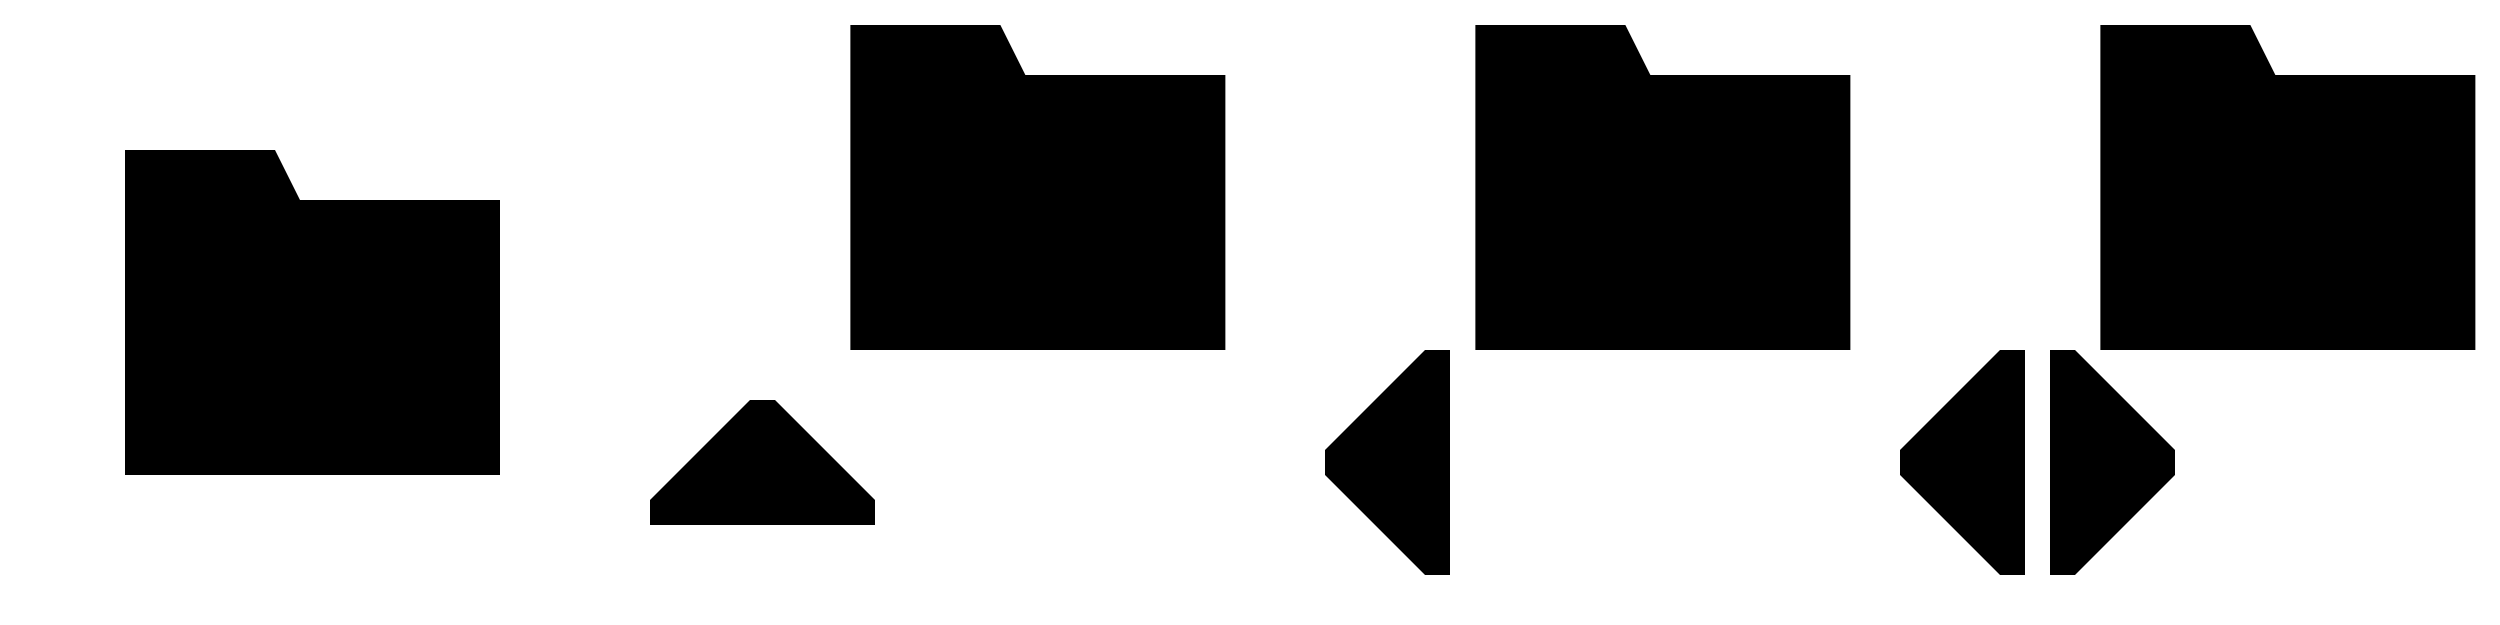
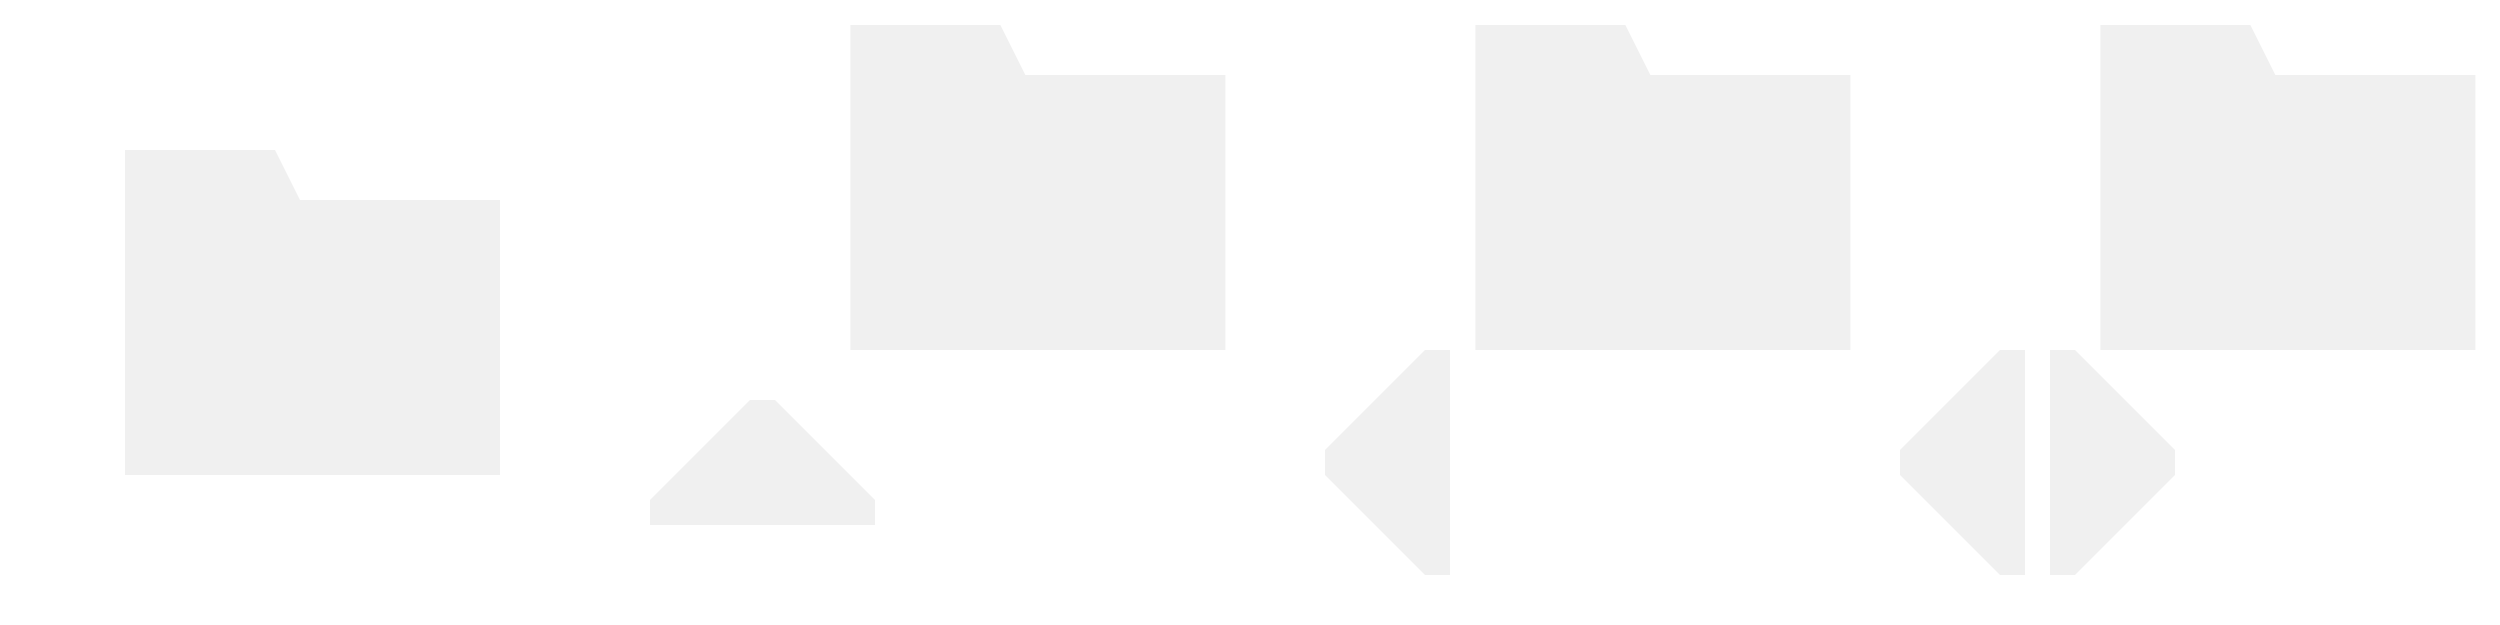
<svg xmlns="http://www.w3.org/2000/svg" xmlns:xlink="http://www.w3.org/1999/xlink" width="100" height="25" id="svg2" version="1.0">
  <defs id="defs4">
    <linearGradient id="linearGradient4535">
      <stop style="stop-color:#ffecb9;stop-opacity:1;" offset="0" id="stop4537" />
      <stop style="stop-color:#f0af00;stop-opacity:1;" offset="1" id="stop4539" />
    </linearGradient>
    <linearGradient id="linearGradient3924">
      <stop style="stop-color:#f0f0f0;stop-opacity:1;" offset="0" id="stop3926" />
      <stop style="stop-color:#d2d2d2;stop-opacity:1;" offset="1" id="stop3928" />
    </linearGradient>
    <linearGradient xlink:href="#linearGradient4535" id="linearGradient4541" x1="16.037" y1="6.957" x2="16.012" y2="16.841" gradientUnits="userSpaceOnUse" gradientTransform="translate(-0.951418)" />
  </defs>
  <g id="layer1" transform="translate(0,3)">
    <g id="DirIcon">
-       <path id="path4012" d="M 5,3 V 16 H 20 V 5 H 12 L 11,3 Z" style="fill:#000000;fill-opacity:1;stroke:none;stroke-width:0.263;stroke-linecap:butt;stroke-linejoin:miter;stroke-miterlimit:4;stroke-dasharray:none;stroke-opacity:0.498" />
+       <path id="path4012" d="M 5,3 V 16 H 20 V 5 H 12 L 11,3 Z" style="fill:#f0f0f0;fill-opacity:1;stroke:none;stroke-width:0.263;stroke-linecap:butt;stroke-linejoin:miter;stroke-miterlimit:4;stroke-dasharray:none;stroke-opacity:0.498" />
      <rect y="-3" x="0" height="25" width="25" id="rect216" style="color:#000000;clip-rule:nonzero;display:inline;overflow:visible;visibility:visible;opacity:1;isolation:auto;mix-blend-mode:normal;color-interpolation:sRGB;color-interpolation-filters:linearRGB;solid-color:#000000;solid-opacity:1;fill:#000000;fill-opacity:0;fill-rule:nonzero;stroke:none;stroke-width:36.092;stroke-linecap:square;stroke-linejoin:miter;stroke-miterlimit:4;stroke-dasharray:none;stroke-dashoffset:0;stroke-opacity:1;color-rendering:auto;image-rendering:auto;shape-rendering:auto;text-rendering:auto;enable-background:accumulate" />
    </g>
    <g id="DirUpIcon" transform="translate(25)">
      <rect y="-3" x="0" height="25" width="25" id="rect216-8" style="color:#000000;clip-rule:nonzero;display:inline;overflow:visible;visibility:visible;opacity:1;isolation:auto;mix-blend-mode:normal;color-interpolation:sRGB;color-interpolation-filters:linearRGB;solid-color:#000000;solid-opacity:1;fill:#000000;fill-opacity:0;fill-rule:nonzero;stroke:none;stroke-width:36.092;stroke-linecap:square;stroke-linejoin:miter;stroke-miterlimit:4;stroke-dasharray:none;stroke-dashoffset:0;stroke-opacity:1;color-rendering:auto;image-rendering:auto;shape-rendering:auto;text-rendering:auto;enable-background:accumulate" />
-       <path id="path4012-9" d="M 9.015,-2 V 11 H 24.015 V 0 h -8 l -1,-2 z" style="fill:#000000;fill-opacity:1;stroke:none;stroke-width:0.263;stroke-linecap:butt;stroke-linejoin:miter;stroke-miterlimit:4;stroke-dasharray:none;stroke-opacity:0.498" />
-       <path style="fill:#000000;fill-opacity:1;fill-rule:evenodd;stroke:none;stroke-width:1;stroke-linecap:butt;stroke-linejoin:miter;stroke-miterlimit:4;stroke-dasharray:none;stroke-opacity:0.498" d="M 10,18 V 17 L 6,13 H 5 l -4,4 v 1 z" id="path20556" />
+       <path id="path4012-9" d="M 9.015,-2 V 11 H 24.015 V 0 h -8 l -1,-2 z" style="fill:#f0f0f0;fill-opacity:1;stroke:none;stroke-width:0.263;stroke-linecap:butt;stroke-linejoin:miter;stroke-miterlimit:4;stroke-dasharray:none;stroke-opacity:0.498" />
+       <path style="fill:#f0f0f0;fill-opacity:1;fill-rule:evenodd;stroke:none;stroke-width:1;stroke-linecap:butt;stroke-linejoin:miter;stroke-miterlimit:4;stroke-dasharray:none;stroke-opacity:0.498" d="M 10,18 V 17 L 6,13 H 5 l -4,4 v 1 z" id="path20556" />
    </g>
    <g id="DirReloadIcon" transform="translate(75)">
      <rect y="-3" x="0" height="25" width="25" id="rect216-4" style="color:#000000;clip-rule:nonzero;display:inline;overflow:visible;visibility:visible;opacity:1;isolation:auto;mix-blend-mode:normal;color-interpolation:sRGB;color-interpolation-filters:linearRGB;solid-color:#000000;solid-opacity:1;fill:#000000;fill-opacity:0;fill-rule:nonzero;stroke:none;stroke-width:36.092;stroke-linecap:square;stroke-linejoin:miter;stroke-miterlimit:4;stroke-dasharray:none;stroke-dashoffset:0;stroke-opacity:1;color-rendering:auto;image-rendering:auto;shape-rendering:auto;text-rendering:auto;enable-background:accumulate" />
-       <path id="path4012-6" d="M 9.015,-2 V 11 H 24.015 V 0 h -8 l -1,-2 z" style="fill:#000000;fill-opacity:1;stroke:none;stroke-width:0.263;stroke-linecap:butt;stroke-linejoin:miter;stroke-miterlimit:4;stroke-dasharray:none;stroke-opacity:0.498" />
-       <path id="path2385" d="M 6,11 H 5 l -4,4 v 1 l 4,4 h 1 z" style="fill:#000000;fill-opacity:1;fill-rule:evenodd;stroke:none;stroke-width:1;stroke-linecap:butt;stroke-linejoin:miter;stroke-miterlimit:4;stroke-dasharray:none;stroke-opacity:0.498" />
-       <path style="fill:#000000;fill-opacity:1;fill-rule:evenodd;stroke:none;stroke-width:1;stroke-linecap:butt;stroke-linejoin:miter;stroke-miterlimit:4;stroke-dasharray:none;stroke-opacity:0.498" d="m 7,11 h 1 l 4,4 v 1 L 8,20 H 7 Z" id="path5798" />
+       <path id="path4012-6" d="M 9.015,-2 V 11 H 24.015 V 0 h -8 l -1,-2 z" style="fill:#f0f0f0;fill-opacity:1;stroke:none;stroke-width:0.263;stroke-linecap:butt;stroke-linejoin:miter;stroke-miterlimit:4;stroke-dasharray:none;stroke-opacity:0.498" />
+       <path id="path2385" d="M 6,11 H 5 l -4,4 v 1 l 4,4 h 1 z" style="fill:#f0f0f0;fill-opacity:1;fill-rule:evenodd;stroke:none;stroke-width:1;stroke-linecap:butt;stroke-linejoin:miter;stroke-miterlimit:4;stroke-dasharray:none;stroke-opacity:0.498" />
+       <path style="fill:#f0f0f0;fill-opacity:1;fill-rule:evenodd;stroke:none;stroke-width:1;stroke-linecap:butt;stroke-linejoin:miter;stroke-miterlimit:4;stroke-dasharray:none;stroke-opacity:0.498" d="m 7,11 h 1 l 4,4 v 1 L 8,20 H 7 Z" id="path5798" />
    </g>
    <g id="DirPrevIcon" transform="translate(50)">
      <rect y="-3" x="0" height="25" width="25" id="rect216-81" style="color:#000000;clip-rule:nonzero;display:inline;overflow:visible;visibility:visible;opacity:1;isolation:auto;mix-blend-mode:normal;color-interpolation:sRGB;color-interpolation-filters:linearRGB;solid-color:#000000;solid-opacity:1;fill:#000000;fill-opacity:0;fill-rule:nonzero;stroke:none;stroke-width:36.092;stroke-linecap:square;stroke-linejoin:miter;stroke-miterlimit:4;stroke-dasharray:none;stroke-dashoffset:0;stroke-opacity:1;color-rendering:auto;image-rendering:auto;shape-rendering:auto;text-rendering:auto;enable-background:accumulate" />
-       <path id="path4012-4" d="M 9.015,-2 V 11 H 24.015 V -2.1334497e-8 h -8 L 15.015,-2 Z" style="fill:#000000;fill-opacity:1;stroke:none;stroke-width:0.263;stroke-linecap:butt;stroke-linejoin:miter;stroke-miterlimit:4;stroke-dasharray:none;stroke-opacity:0.498" />
-       <path style="fill:#000000;fill-opacity:1;fill-rule:evenodd;stroke:none;stroke-width:1;stroke-linecap:butt;stroke-linejoin:miter;stroke-miterlimit:4;stroke-dasharray:none;stroke-opacity:0.498" d="M 8,11 H 7 l -4,4 v 1 l 4,4 h 1 z" id="path20556-5" />
+       <path id="path4012-4" d="M 9.015,-2 V 11 H 24.015 V -2.1334497e-8 h -8 L 15.015,-2 Z" style="fill:#f0f0f0;fill-opacity:1;stroke:none;stroke-width:0.263;stroke-linecap:butt;stroke-linejoin:miter;stroke-miterlimit:4;stroke-dasharray:none;stroke-opacity:0.498" />
+       <path style="fill:#f0f0f0;fill-opacity:1;fill-rule:evenodd;stroke:none;stroke-width:1;stroke-linecap:butt;stroke-linejoin:miter;stroke-miterlimit:4;stroke-dasharray:none;stroke-opacity:0.498" d="M 8,11 H 7 l -4,4 v 1 l 4,4 h 1 z" id="path20556-5" />
    </g>
  </g>
</svg>
